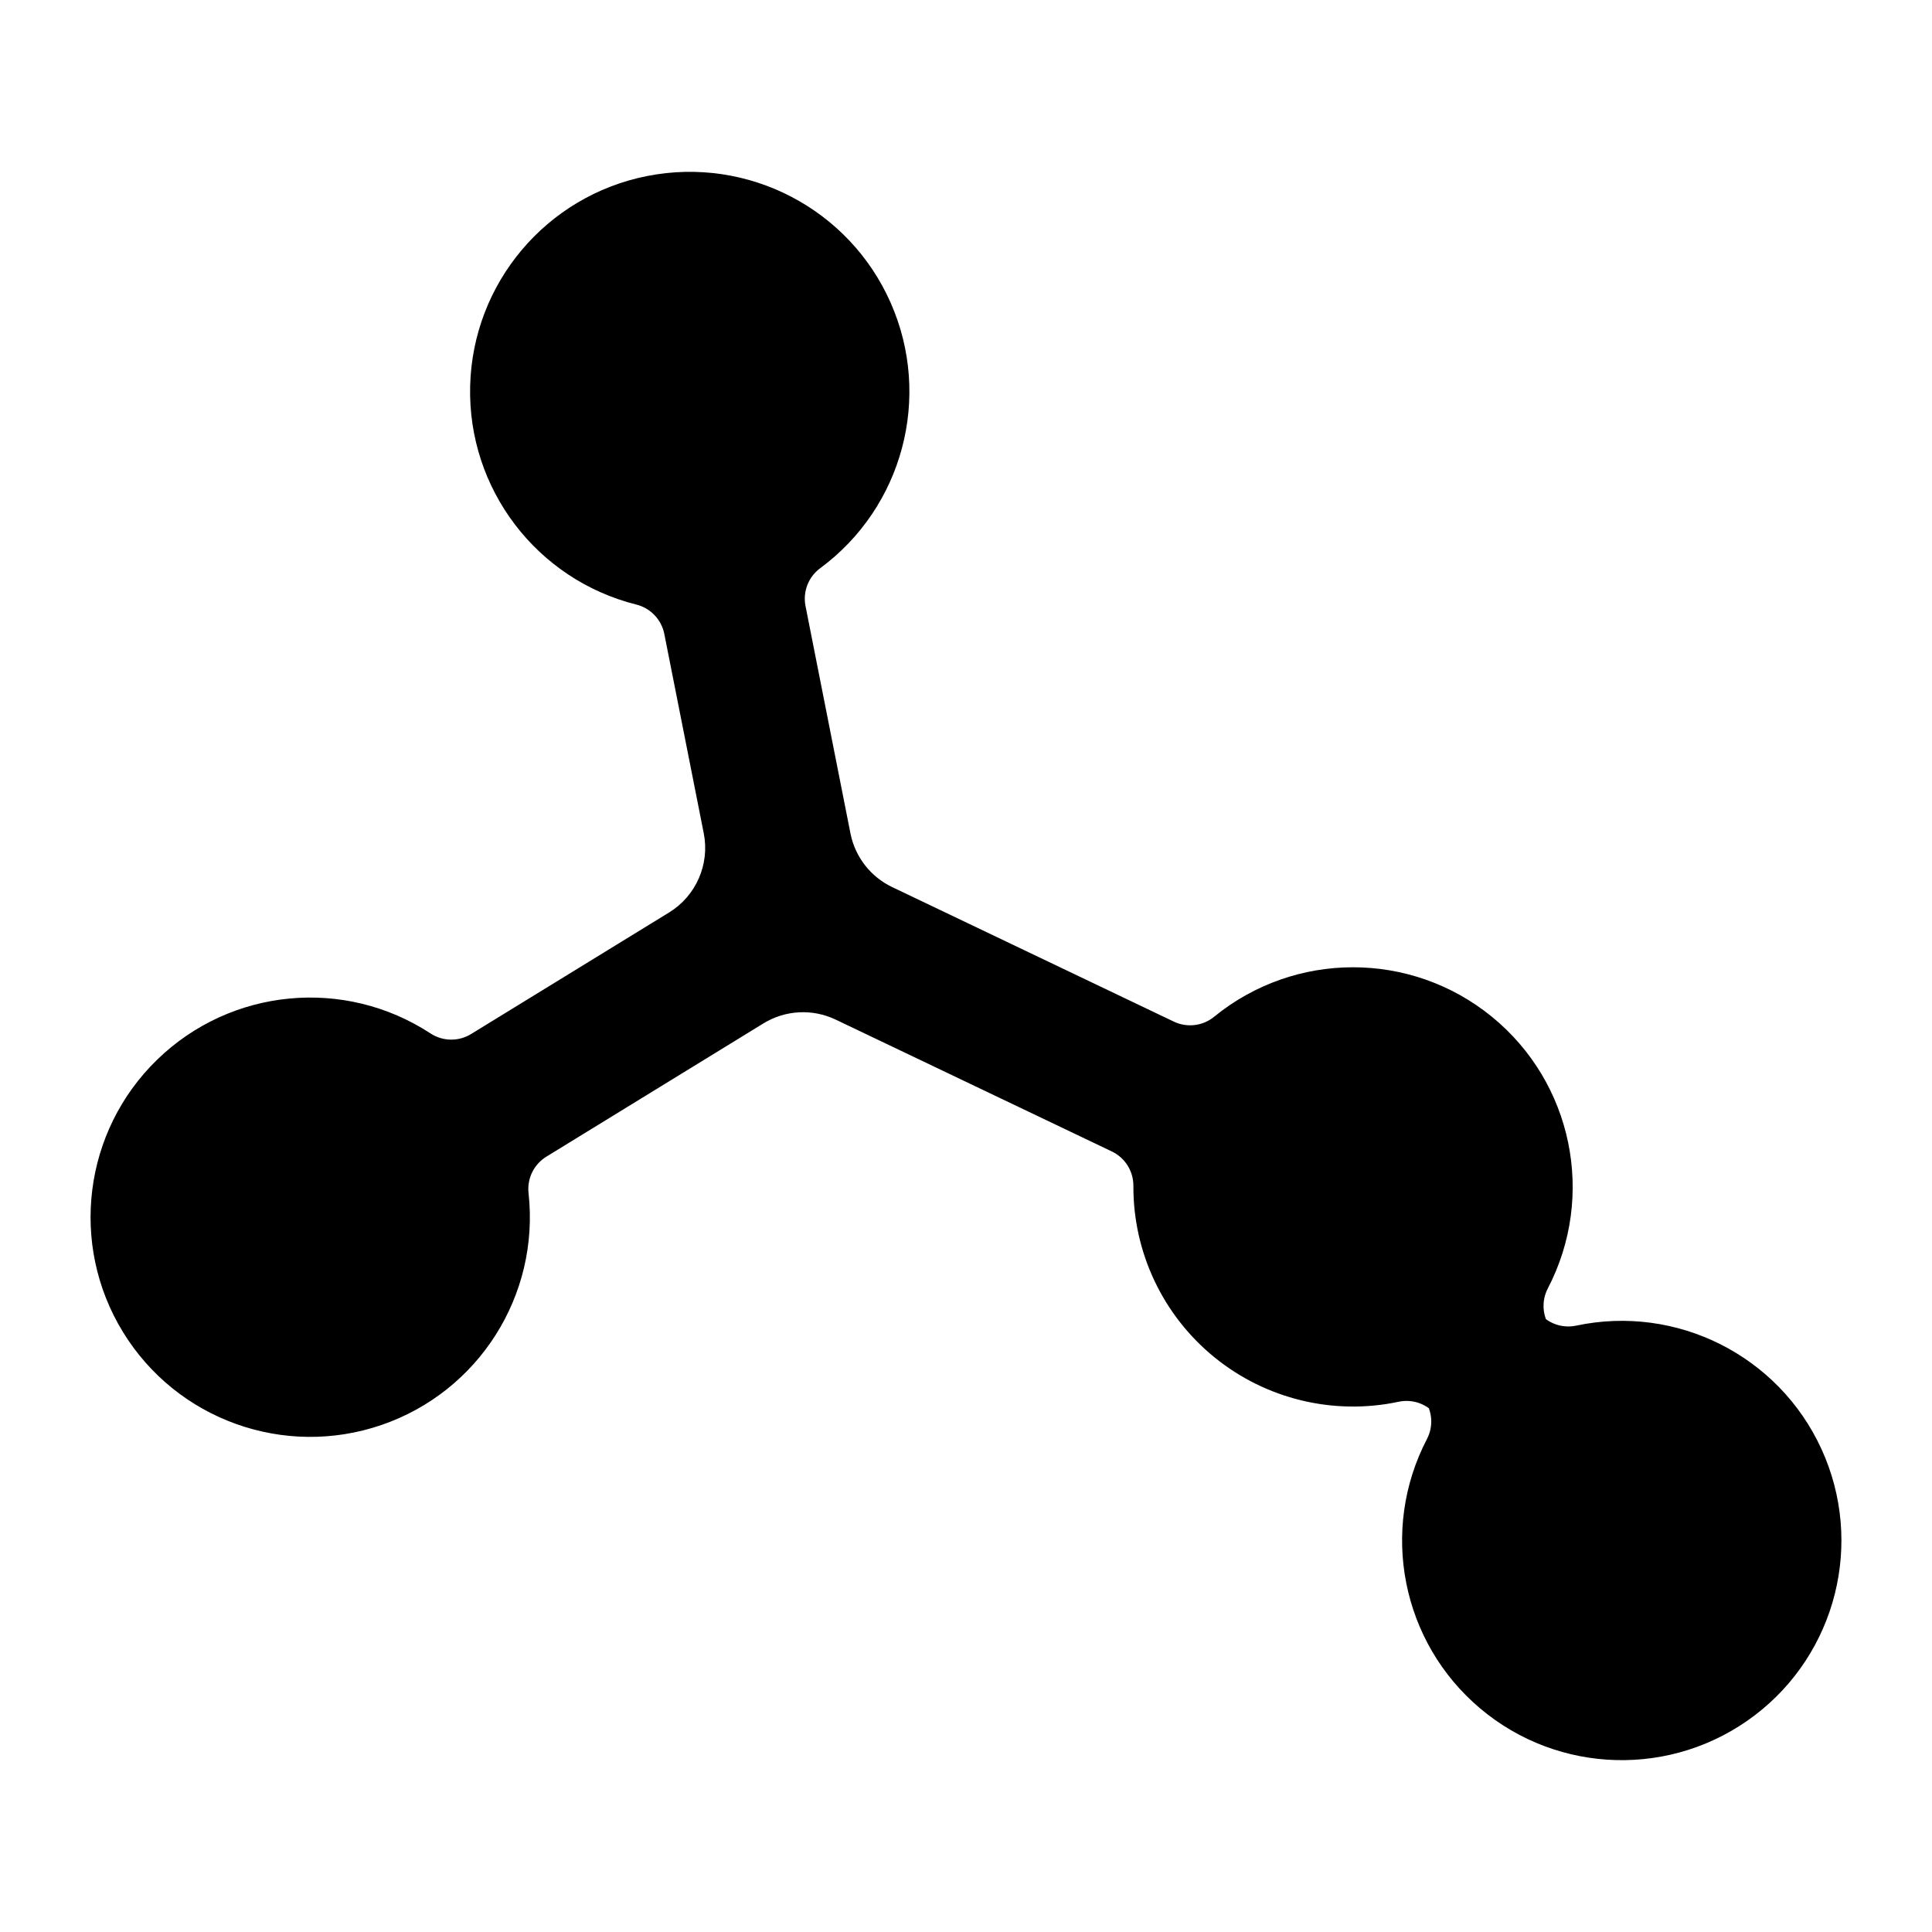
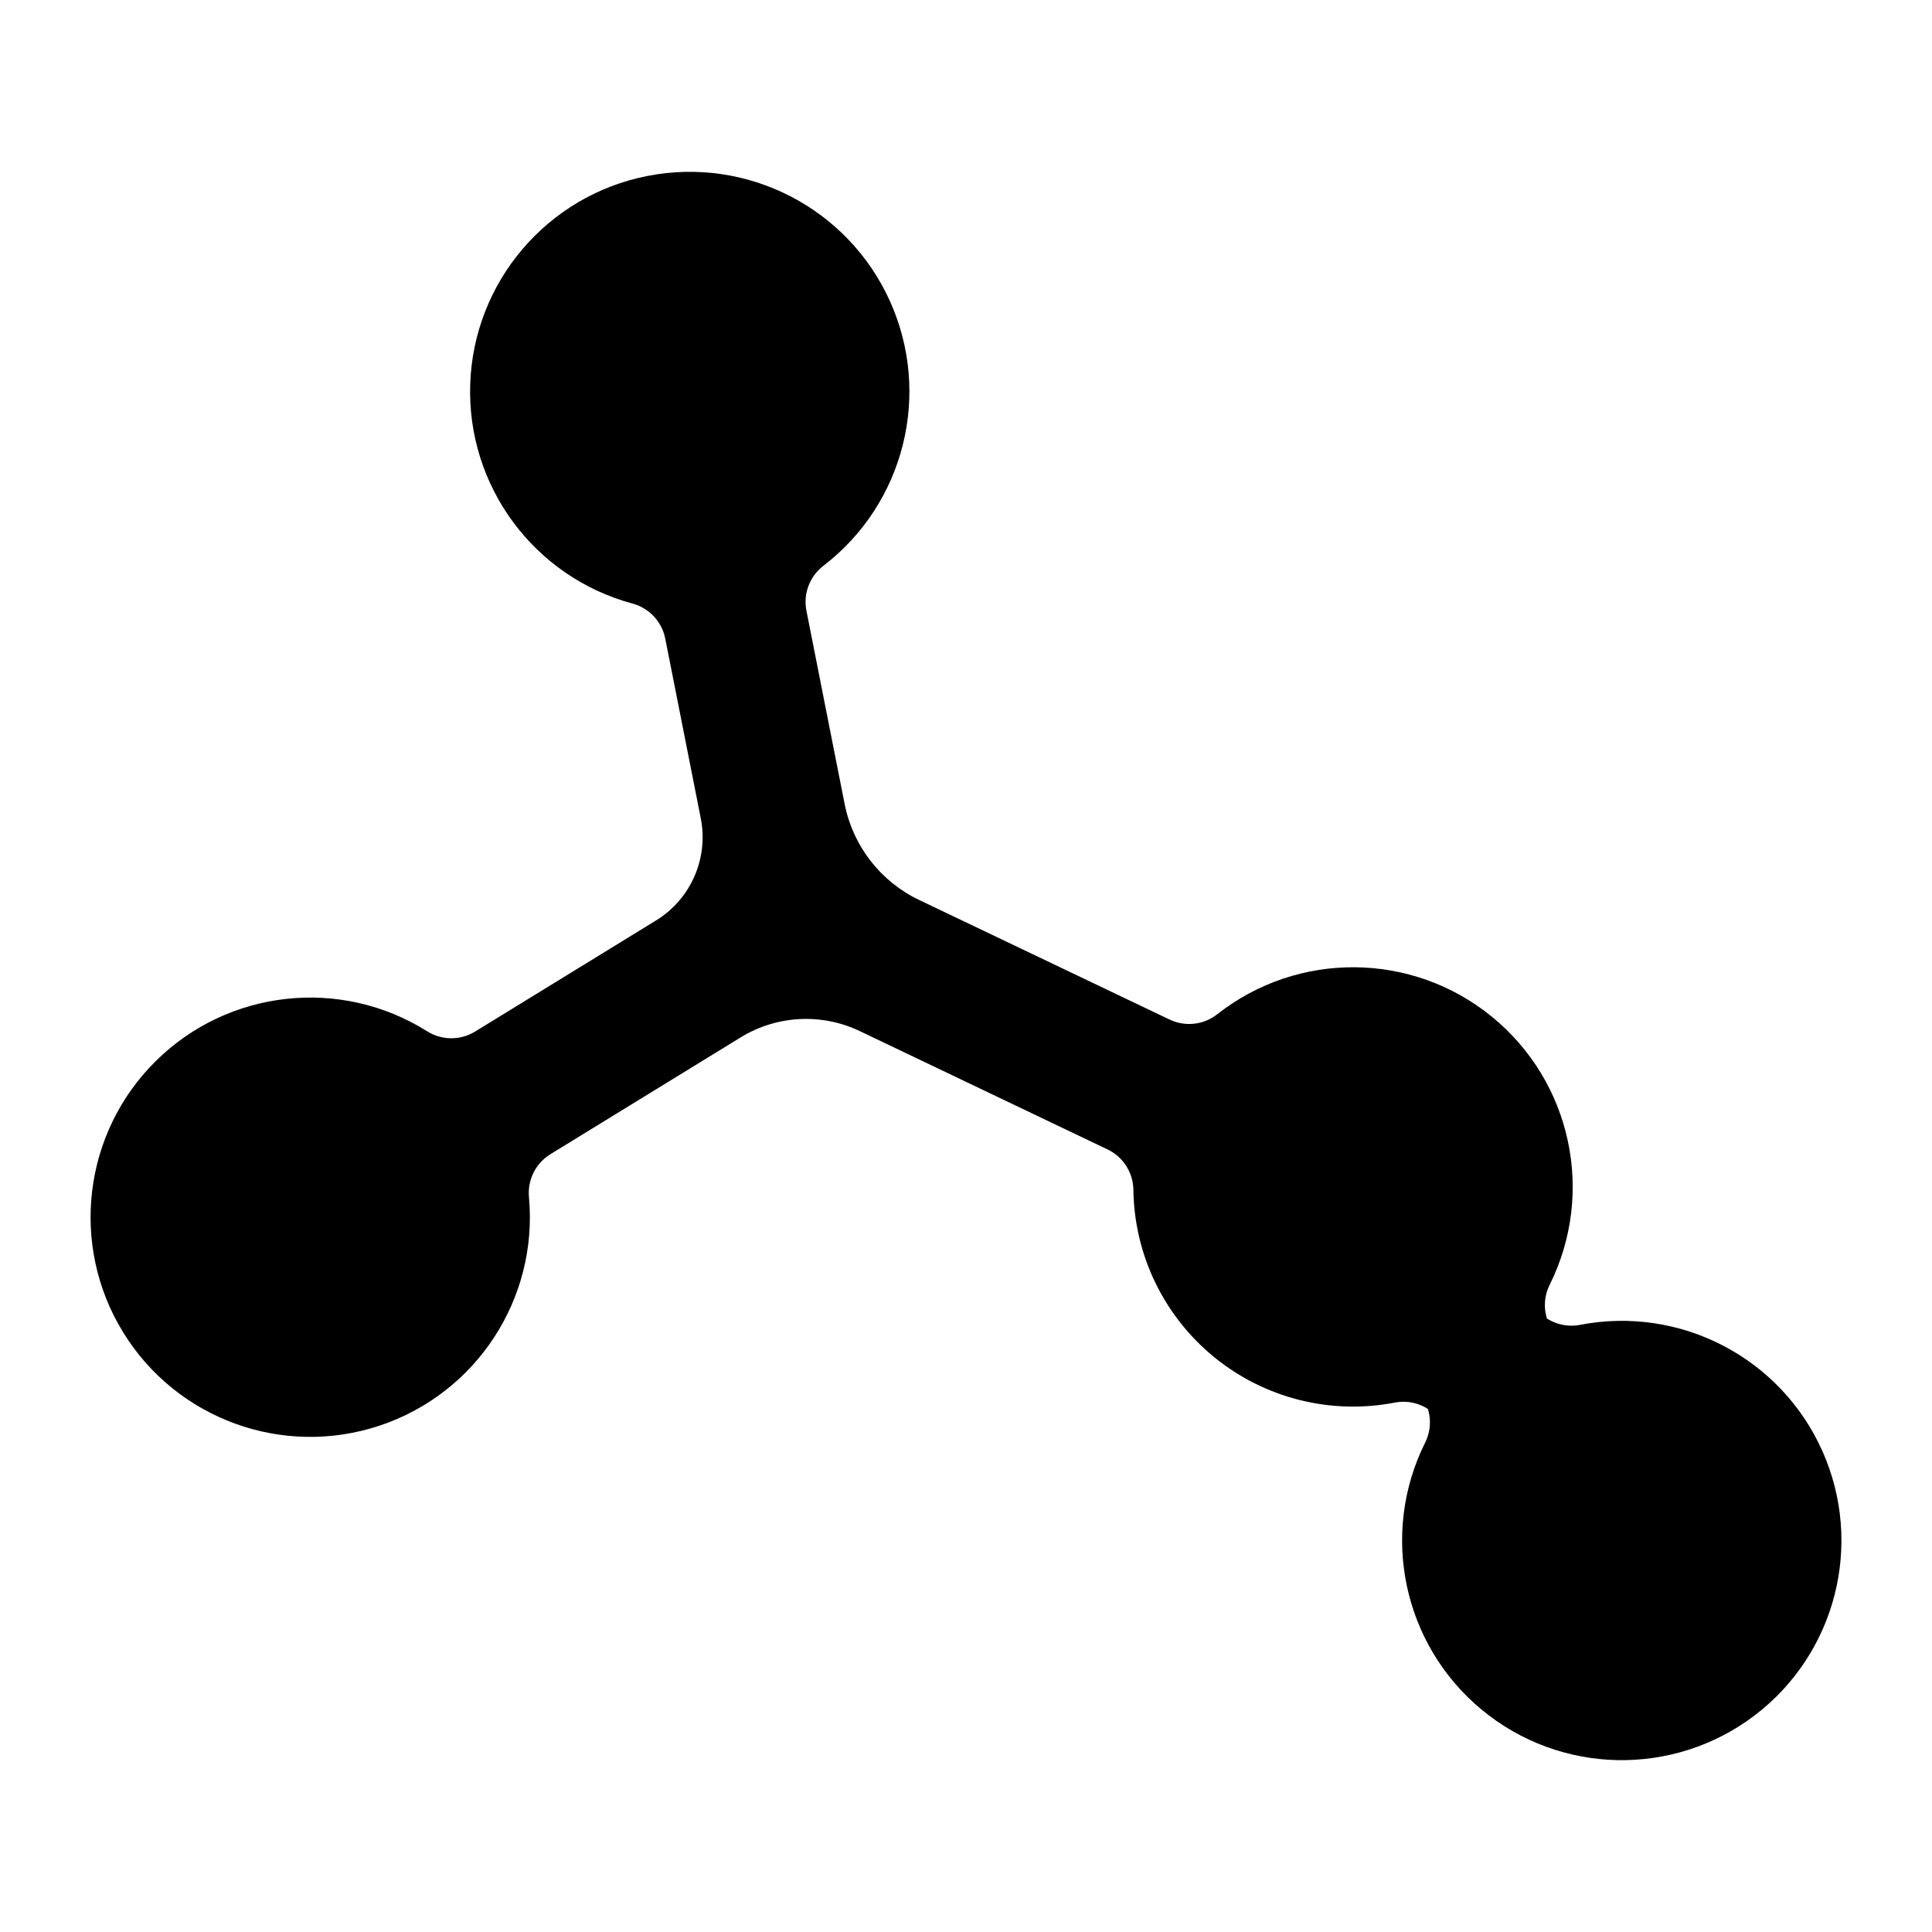
<svg xmlns="http://www.w3.org/2000/svg" viewBox="0 0 512 512">
-   <path d="M186.5 220.82L176.05 168.01A10.04 10.04 0 0 0 168.65 160.22A58.21 58.21 0 1 1 217.35 150.59A10.04 10.04 0 0 0 213.47 160.61L225.38 220.86A20.07 20.07 0 0 0 236.42 235.08L311.08 270.74A10.04 10.04 0 0 0 321.76 269.45A58.21 58.21 0 0 1 410.19 341.44A10.04 10.04 0 0 0 411.1 352.15L407.62 347.56A10.04 10.04 0 0 0 417.69 351.31A58.21 58.21 0 1 1 378.16 381.35A10.04 10.04 0 0 0 377.25 370.64L380.74 375.23A10.04 10.04 0 0 0 370.66 371.48A58.21 58.21 0 0 1 300.36 314.26A10.04 10.04 0 0 0 294.65 305.15L221.47 270.21A20.07 20.07 0 0 0 202.32 271.21L144.79 306.53A10.04 10.04 0 0 0 140.07 316.19A58.21 58.21 0 1 1 114.09 273.87A10.04 10.04 0 0 0 124.84 274.03L177.31 241.82A20.07 20.07 0 0 0 186.5 220.82Z" fill="#000" />
+   <path d="M185.71 216.86L176.3 169.24A12.04 12.04 0 0 0 167.62 159.95A58.21 58.21 0 1 1 218.2 149.95A12.04 12.04 0 0 0 213.71 161.84L223.84 213.08A35.88 35.88 0 0 0 243.58 238.5L309.95 270.19A12.04 12.04 0 0 0 322.58 268.79A58.21 58.21 0 0 1 410.67 340.5A12.04 12.04 0 0 0 411.87 353.15L406.86 346.56A12.04 12.04 0 0 0 418.73 351.1A58.21 58.21 0 1 1 377.68 382.3A12.04 12.04 0 0 0 376.49 369.64L381.5 376.23A12.04 12.04 0 0 0 369.63 371.7A58.21 58.21 0 0 1 300.36 315.32A12.04 12.04 0 0 0 293.51 304.61L227.87 273.26A33.1 33.1 0 0 0 196.28 274.92L145.87 305.87A12.04 12.04 0 0 0 140.18 317.24A58.21 58.21 0 1 1 113.2 273.3A12.04 12.04 0 0 0 125.91 273.37L173.86 243.93A25.88 25.88 0 0 0 185.71 216.86Z" fill="#000" />
</svg>
